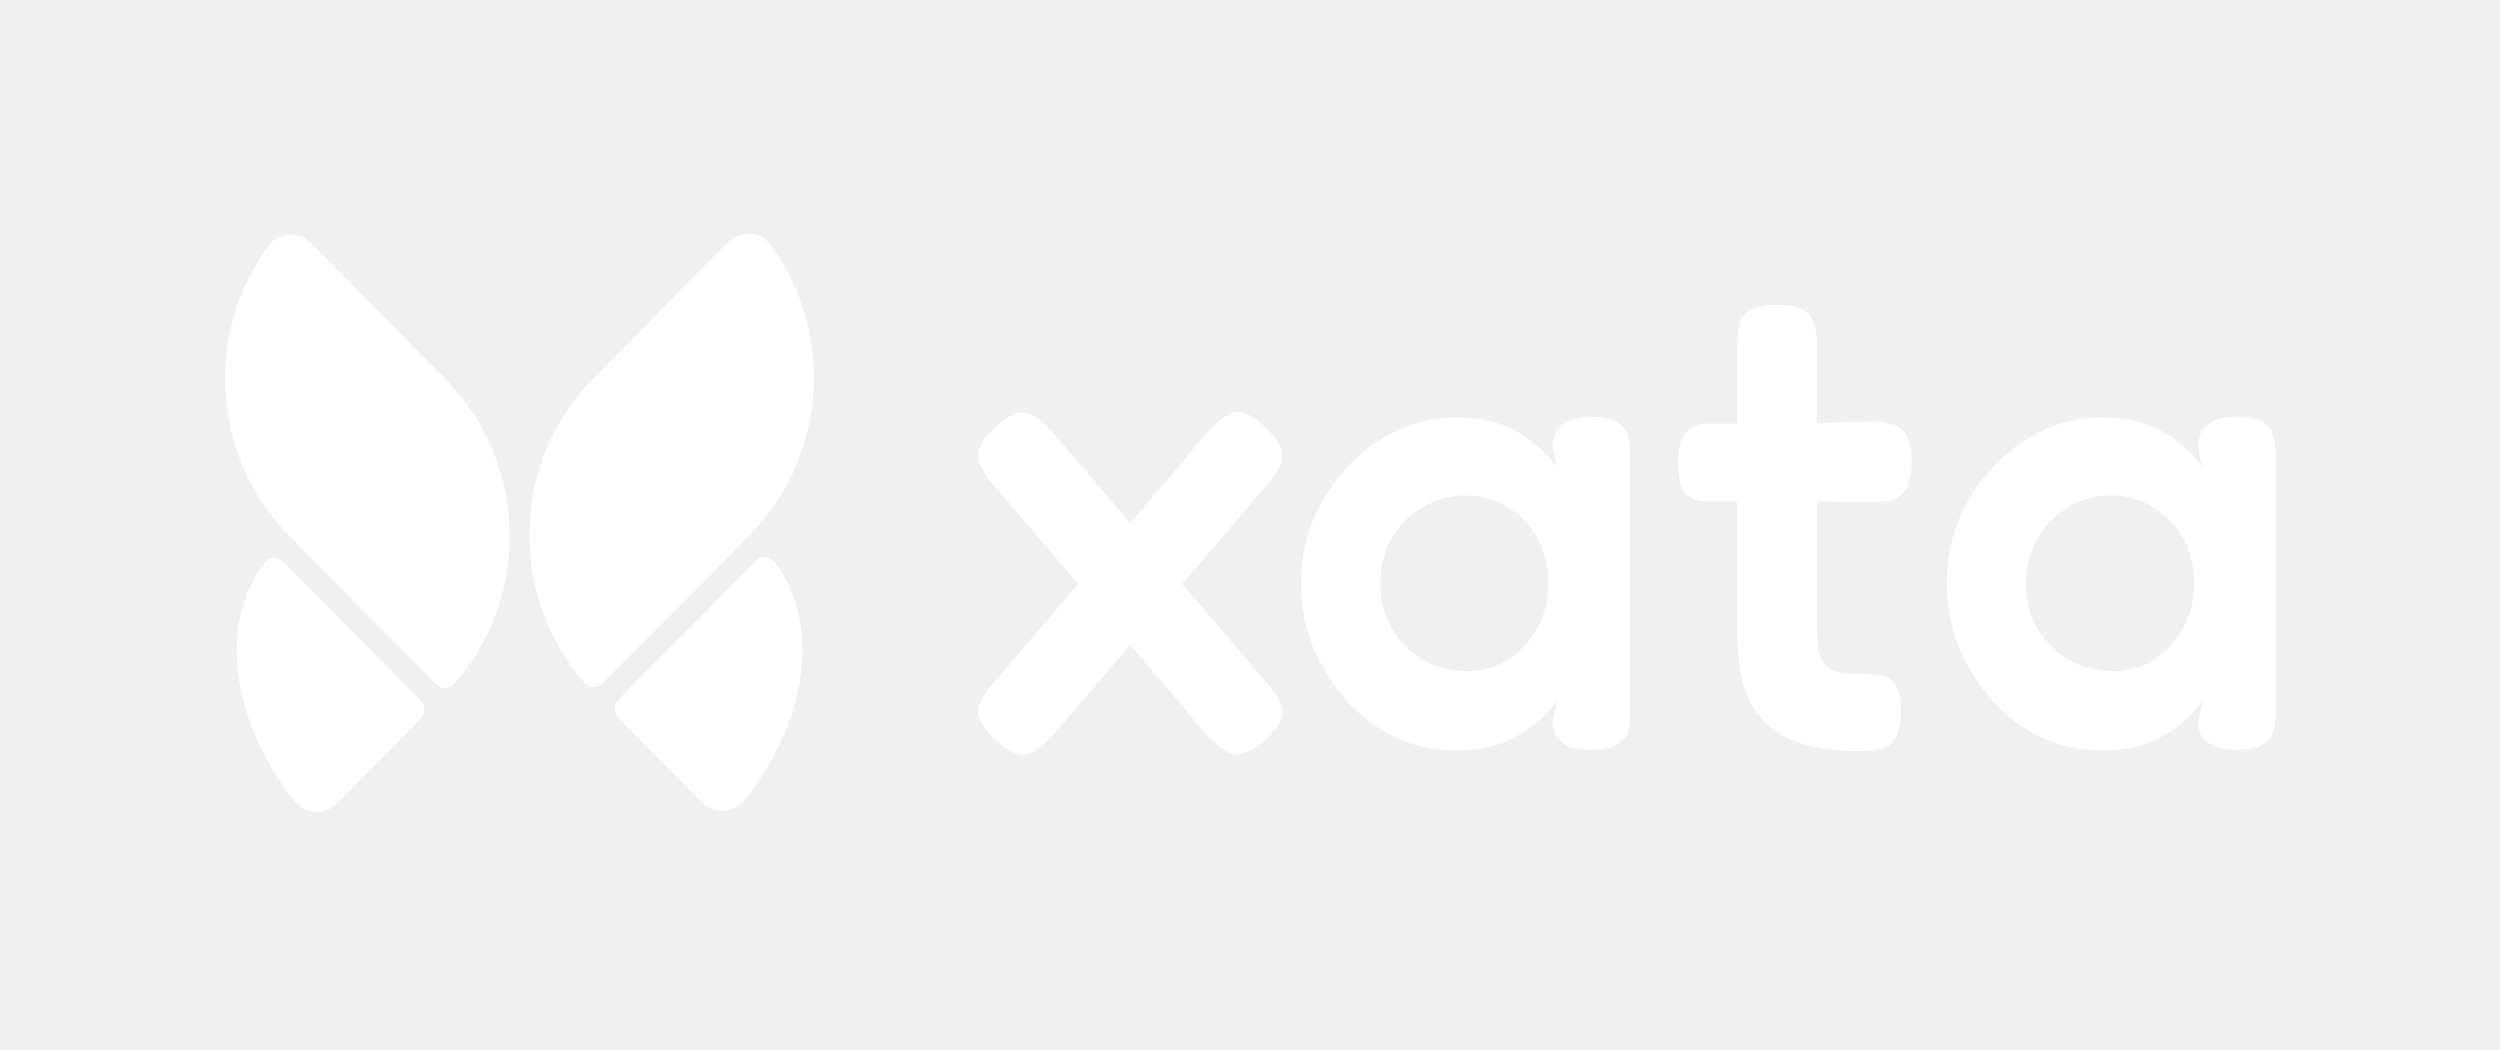
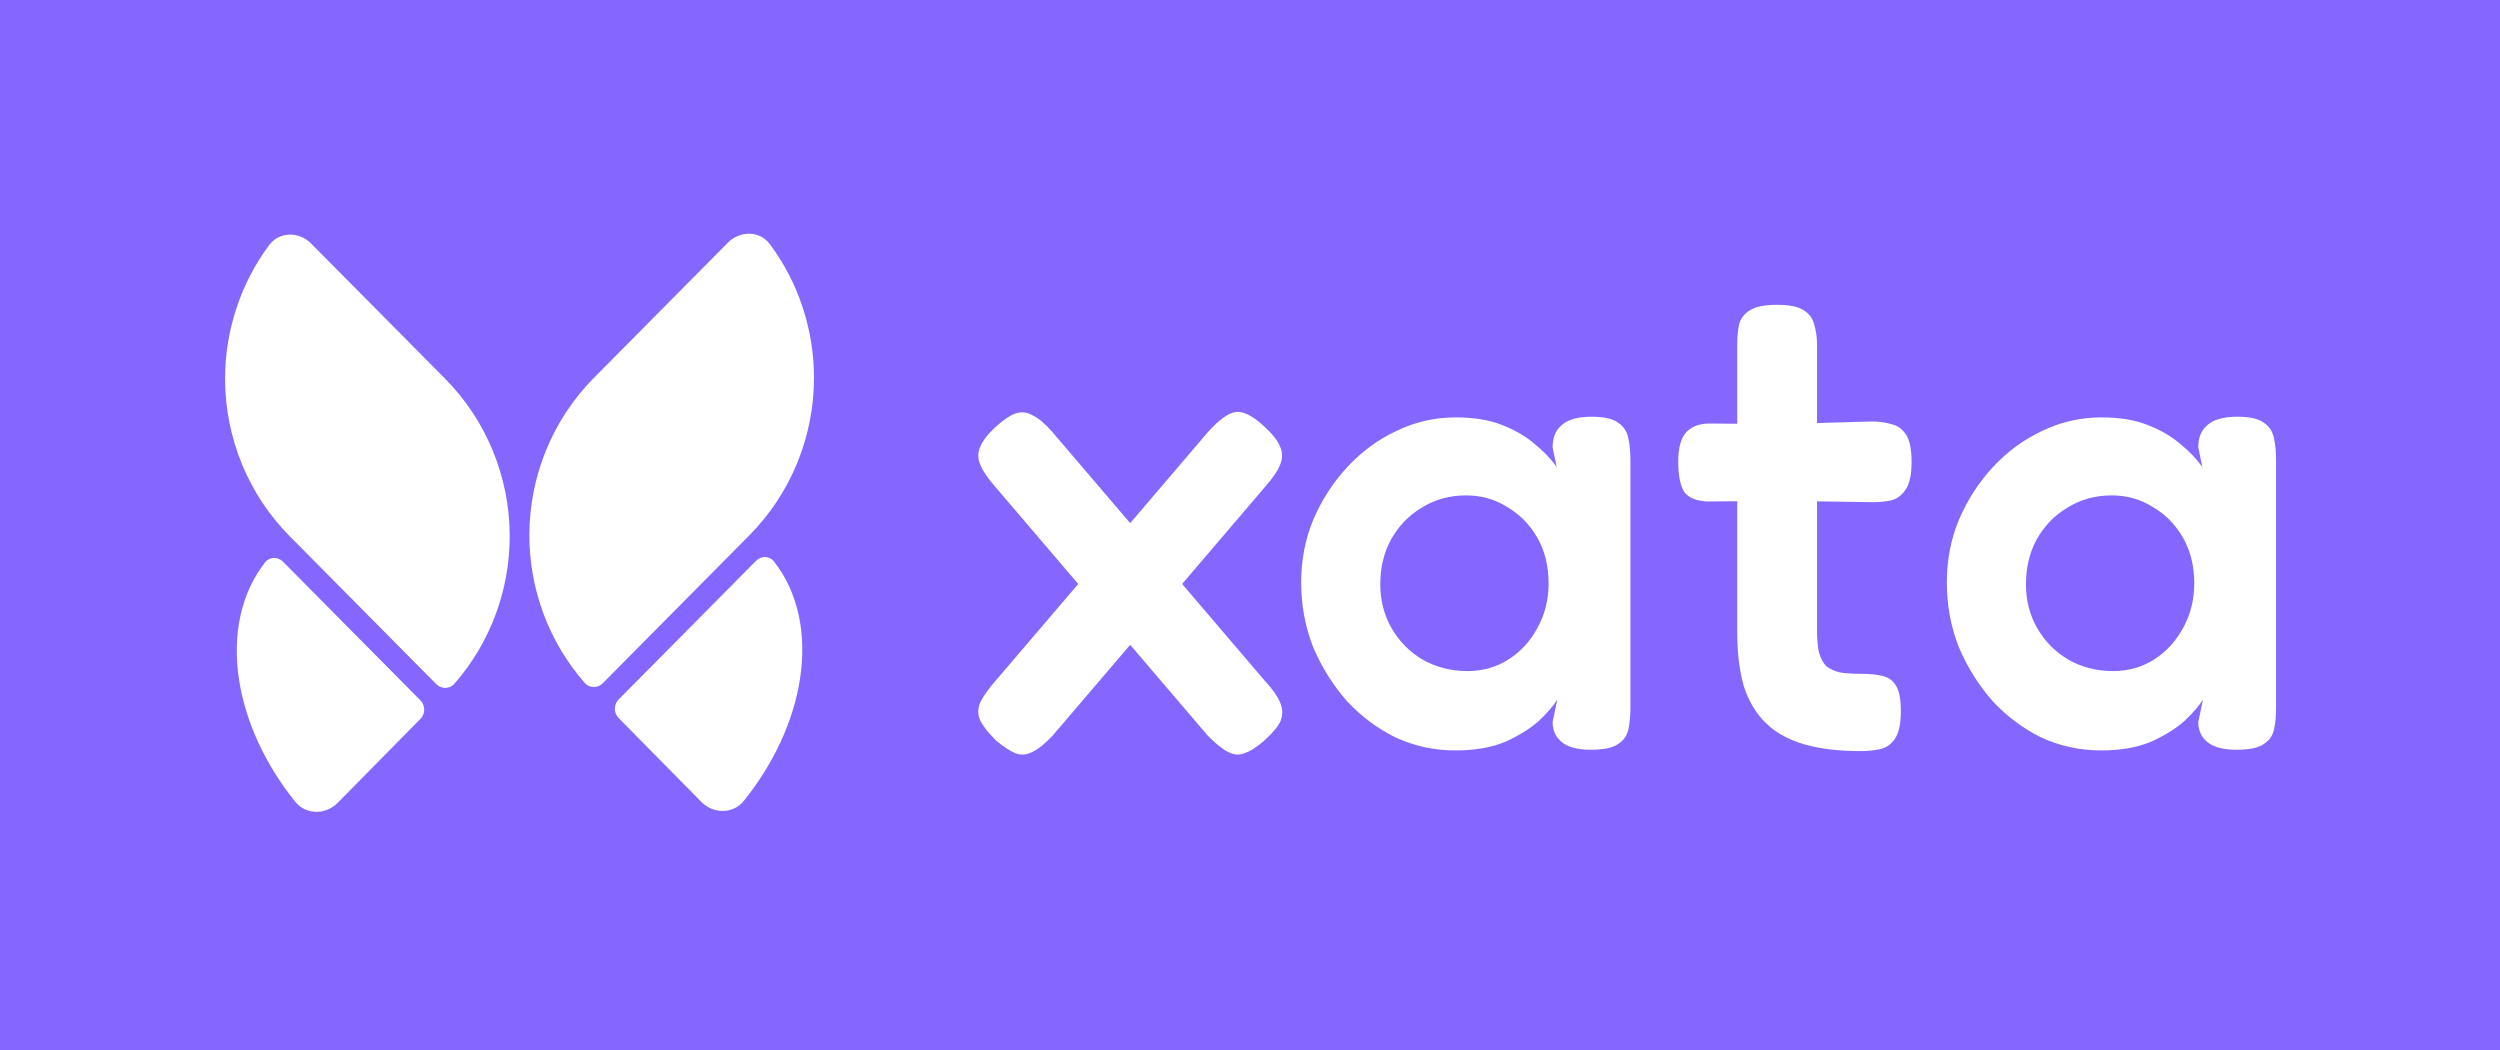
<svg xmlns="http://www.w3.org/2000/svg" width="1600" height="672" fill="none" viewBox="0 0 1600 672">
+   <rect width="100%" height="100%" fill="#8566FF" />
  <path fill="#ffffff" d="M808.932 272.777c5.436 4.92 8.869 9.261 10.299 13.023 1.717 3.763 1.717 7.669 0 11.721-1.43 3.762-4.577 8.393-9.441 13.891L673.751 470.727c-4.864 5.209-9.155 8.682-12.874 10.418-3.72 2.026-7.439 2.316-11.158.869-3.433-1.447-7.582-4.197-12.445-8.248-4.864-4.92-8.154-9.116-9.871-12.589-1.716-3.762-1.716-7.669 0-11.721 2.003-4.051 5.293-8.682 9.871-13.891L773.313 276.25c7.152-7.814 13.017-12.01 17.595-12.589 4.863-.579 10.872 2.46 18.024 9.116zm-171.229 0c4.864-4.341 9.012-7.09 12.445-8.248 3.719-1.157 7.296-.723 10.729 1.303 3.719 1.736 7.867 5.209 12.445 10.418l136.039 159.315c4.864 5.209 8.154 9.84 9.87 13.891 1.717 4.052 1.86 7.959.43 11.721-1.431 3.473-4.864 7.669-10.3 12.589-4.864 4.341-9.155 7.09-12.874 8.248-3.433 1.447-7.01 1.157-10.729-.869-3.433-1.736-7.725-5.209-12.874-10.418L636.845 311.412c-4.578-5.209-7.725-9.839-9.442-13.891-1.716-4.052-1.716-7.958 0-11.721 1.717-4.051 5.15-8.392 10.3-13.023zm380.437 207.066c-8.3 0-14.45-1.592-18.456-4.775-4.006-3.183-6.008-7.524-6.008-13.023l3.004-14.325c-2.289 3.762-6.151 8.248-11.587 13.457-5.436 4.92-12.588 9.405-21.457 13.457-8.87 3.762-19.598 5.643-32.186 5.643-13.447 0-26.178-2.749-38.194-8.248-11.73-5.788-22.173-13.601-31.328-23.441-8.869-10.129-16.021-21.56-21.457-34.294-5.15-13.023-7.725-26.914-7.725-41.674 0-14.18 2.575-27.493 7.725-39.937 5.436-12.733 12.731-24.02 21.886-33.86 9.155-9.839 19.598-17.508 31.328-23.007 12.016-5.788 24.604-8.682 37.765-8.682 11.73 0 21.6 1.592 29.611 4.775 8.296 3.184 15.306 7.235 21.028 12.155 5.722 4.63 10.442 9.55 14.162 14.759l-2.575-12.589c0-6.366 2.002-11.141 6.008-14.325 4.006-3.473 10.296-5.209 18.886-5.209 8.01 0 13.73 1.302 17.16 3.907 3.44 2.315 5.58 5.643 6.44 9.984.86 4.052 1.29 8.682 1.29 13.891v158.881c0 4.92-.43 9.406-1.29 13.457-.86 4.052-3.15 7.235-6.87 9.55-3.43 2.316-9.15 3.473-17.16 3.473zm-78.966-50.355c9.727 0 18.453-2.46 26.178-7.38 7.725-4.92 13.876-11.576 18.453-19.969 4.864-8.682 7.296-18.232 7.296-28.65 0-11.287-2.432-21.127-7.296-29.519-4.863-8.393-11.3-14.904-19.311-19.535-7.725-4.92-16.451-7.379-26.178-7.379-10.586 0-20.027 2.604-28.324 7.813-8.296 4.92-14.877 11.721-19.74 20.403-4.578 8.393-6.867 17.943-6.867 28.651 0 10.418 2.432 19.824 7.296 28.216 4.863 8.393 11.444 15.049 19.74 19.969 8.583 4.92 18.168 7.38 28.753 7.38zm251.626 51.223c-14.02 0-26.04-1.447-36.05-4.341-10.01-2.894-18.17-7.379-24.46-13.457-6.3-6.077-11.02-13.891-14.16-23.441-2.86-9.84-4.3-21.416-4.3-34.728V220.685c0-5.209.43-9.695 1.29-13.457 1.15-3.762 3.44-6.656 6.87-8.682 3.72-2.315 9.44-3.473 17.16-3.473 8.02 0 13.74 1.158 17.17 3.473 3.72 2.315 6.01 5.499 6.87 9.55 1.14 3.763 1.71 7.959 1.71 12.589v182.322c0 6.078.43 10.998 1.29 14.76 1.14 3.762 2.72 6.656 4.72 8.682 2.29 1.736 5.15 3.039 8.58 3.907 3.72.579 8.16.868 13.31.868 5.43 0 10.01.434 13.73 1.302 4.01.868 7.01 3.039 9.01 6.512 2 3.183 3.01 8.537 3.01 16.061 0 8.104-1.29 14.036-3.87 17.799-2.28 3.472-5.43 5.643-9.44 6.511-3.72.868-7.86 1.302-12.44 1.302zm-96.56-209.67 44.2.434 59.22-1.736c4.87 0 9.16.578 12.88 1.736 4 .868 7.15 3.183 9.44 6.946 2.29 3.472 3.43 9.26 3.43 17.364 0 7.524-1.14 13.167-3.43 16.93-2.29 3.762-5.29 6.222-9.01 7.379-3.72.868-8.01 1.303-12.88 1.303l-57.5-.869-47.64.434c-7.15-.289-12.16-2.315-15.02-6.077-2.57-4.052-3.86-10.563-3.86-19.534 0-8.393 1.57-14.47 4.72-18.233 3.43-4.051 8.58-6.077 15.45-6.077zm337.12 208.802c-8.3 0-14.45-1.592-18.46-4.775-4-3.183-6-7.524-6-13.023l3-14.325c-2.29 3.762-6.15 8.248-11.59 13.457-5.43 4.92-12.59 9.405-21.45 13.457-8.87 3.762-19.6 5.643-32.19 5.643-13.45 0-26.18-2.749-38.19-8.248-11.73-5.788-22.18-13.601-31.33-23.441-8.87-10.129-16.02-21.56-21.46-34.294-5.15-13.023-7.72-26.914-7.72-41.674 0-14.18 2.57-27.493 7.72-39.937 5.44-12.733 12.73-24.02 21.89-33.86 9.15-9.839 19.59-17.508 31.32-23.007 12.02-5.788 24.61-8.682 37.77-8.682 11.73 0 21.6 1.592 29.61 4.775 8.3 3.184 15.31 7.235 21.03 12.155 5.72 4.63 10.44 9.55 14.16 14.759l-2.57-12.589c0-6.366 2-11.141 6-14.325 4.01-3.473 10.3-5.209 18.89-5.209 8.01 0 13.73 1.302 17.16 3.907 3.44 2.315 5.58 5.643 6.44 9.984.86 4.052 1.29 8.682 1.29 13.891v158.881c0 4.92-.43 9.406-1.29 13.457-.86 4.052-3.15 7.235-6.87 9.55-3.43 2.316-9.15 3.473-17.16 3.473zm-78.97-50.355c9.73 0 18.46-2.46 26.18-7.38 7.73-4.92 13.88-11.576 18.46-19.969 4.86-8.682 7.29-18.232 7.29-28.65 0-11.287-2.43-21.127-7.29-29.519-4.87-8.393-11.31-14.904-19.32-19.535-7.72-4.92-16.45-7.379-26.17-7.379-10.59 0-20.03 2.604-28.33 7.813-8.29 4.92-14.87 11.721-19.74 20.403-4.58 8.393-6.86 17.943-6.86 28.651 0 10.418 2.43 19.824 7.29 28.216 4.86 8.393 11.44 15.049 19.74 19.969 8.58 4.92 18.17 7.38 28.75 7.38zM520.949 241.956c-.044 37.772-14.921 73.979-41.358 100.656l-.003-.003-93.787 94.639c-3.25 3.279-8.529 3.289-11.575-.186-22.801-26.019-35.472-59.67-35.432-94.632.044-37.772 14.921-73.98 41.358-100.657l.003.003 85.686-86.464c7.723-7.794 20.36-7.849 26.91.975 18.231 24.563 28.234 54.599 28.198 85.669zM185.414 343.189c-26.437-26.677-41.314-62.885-41.358-100.656-.035-31.071 9.968-61.106 28.198-85.669 6.55-8.825 19.187-8.769 26.911-.976l85.686 86.465.002-.002c26.438 26.677 41.315 62.884 41.358 100.656.041 34.962-12.63 68.614-35.432 94.632-3.045 3.475-8.325 3.466-11.575.187l-93.787-94.639-.003.002zm290.648 169.343c-6.89 8.558-19.493 8.483-27.2.67l-52.926-53.657c-3.247-3.293-3.241-8.629.014-11.913l87.904-88.703c3.25-3.279 8.55-3.298 11.416.329 15.257 19.305 21.256 45.985 16.72 75.358-4.151 26.887-16.848 54.218-35.928 77.916zm-259.918 1.246c-7.706 7.813-20.309 7.888-27.199-.67-19.08-23.697-31.778-51.029-35.929-77.915-4.535-29.374 1.464-56.054 16.72-75.359 2.867-3.627 8.167-3.608 11.417-.329l87.904 88.703c3.255 3.285 3.261 8.621.013 11.913l-52.926 53.657z" />
</svg>
